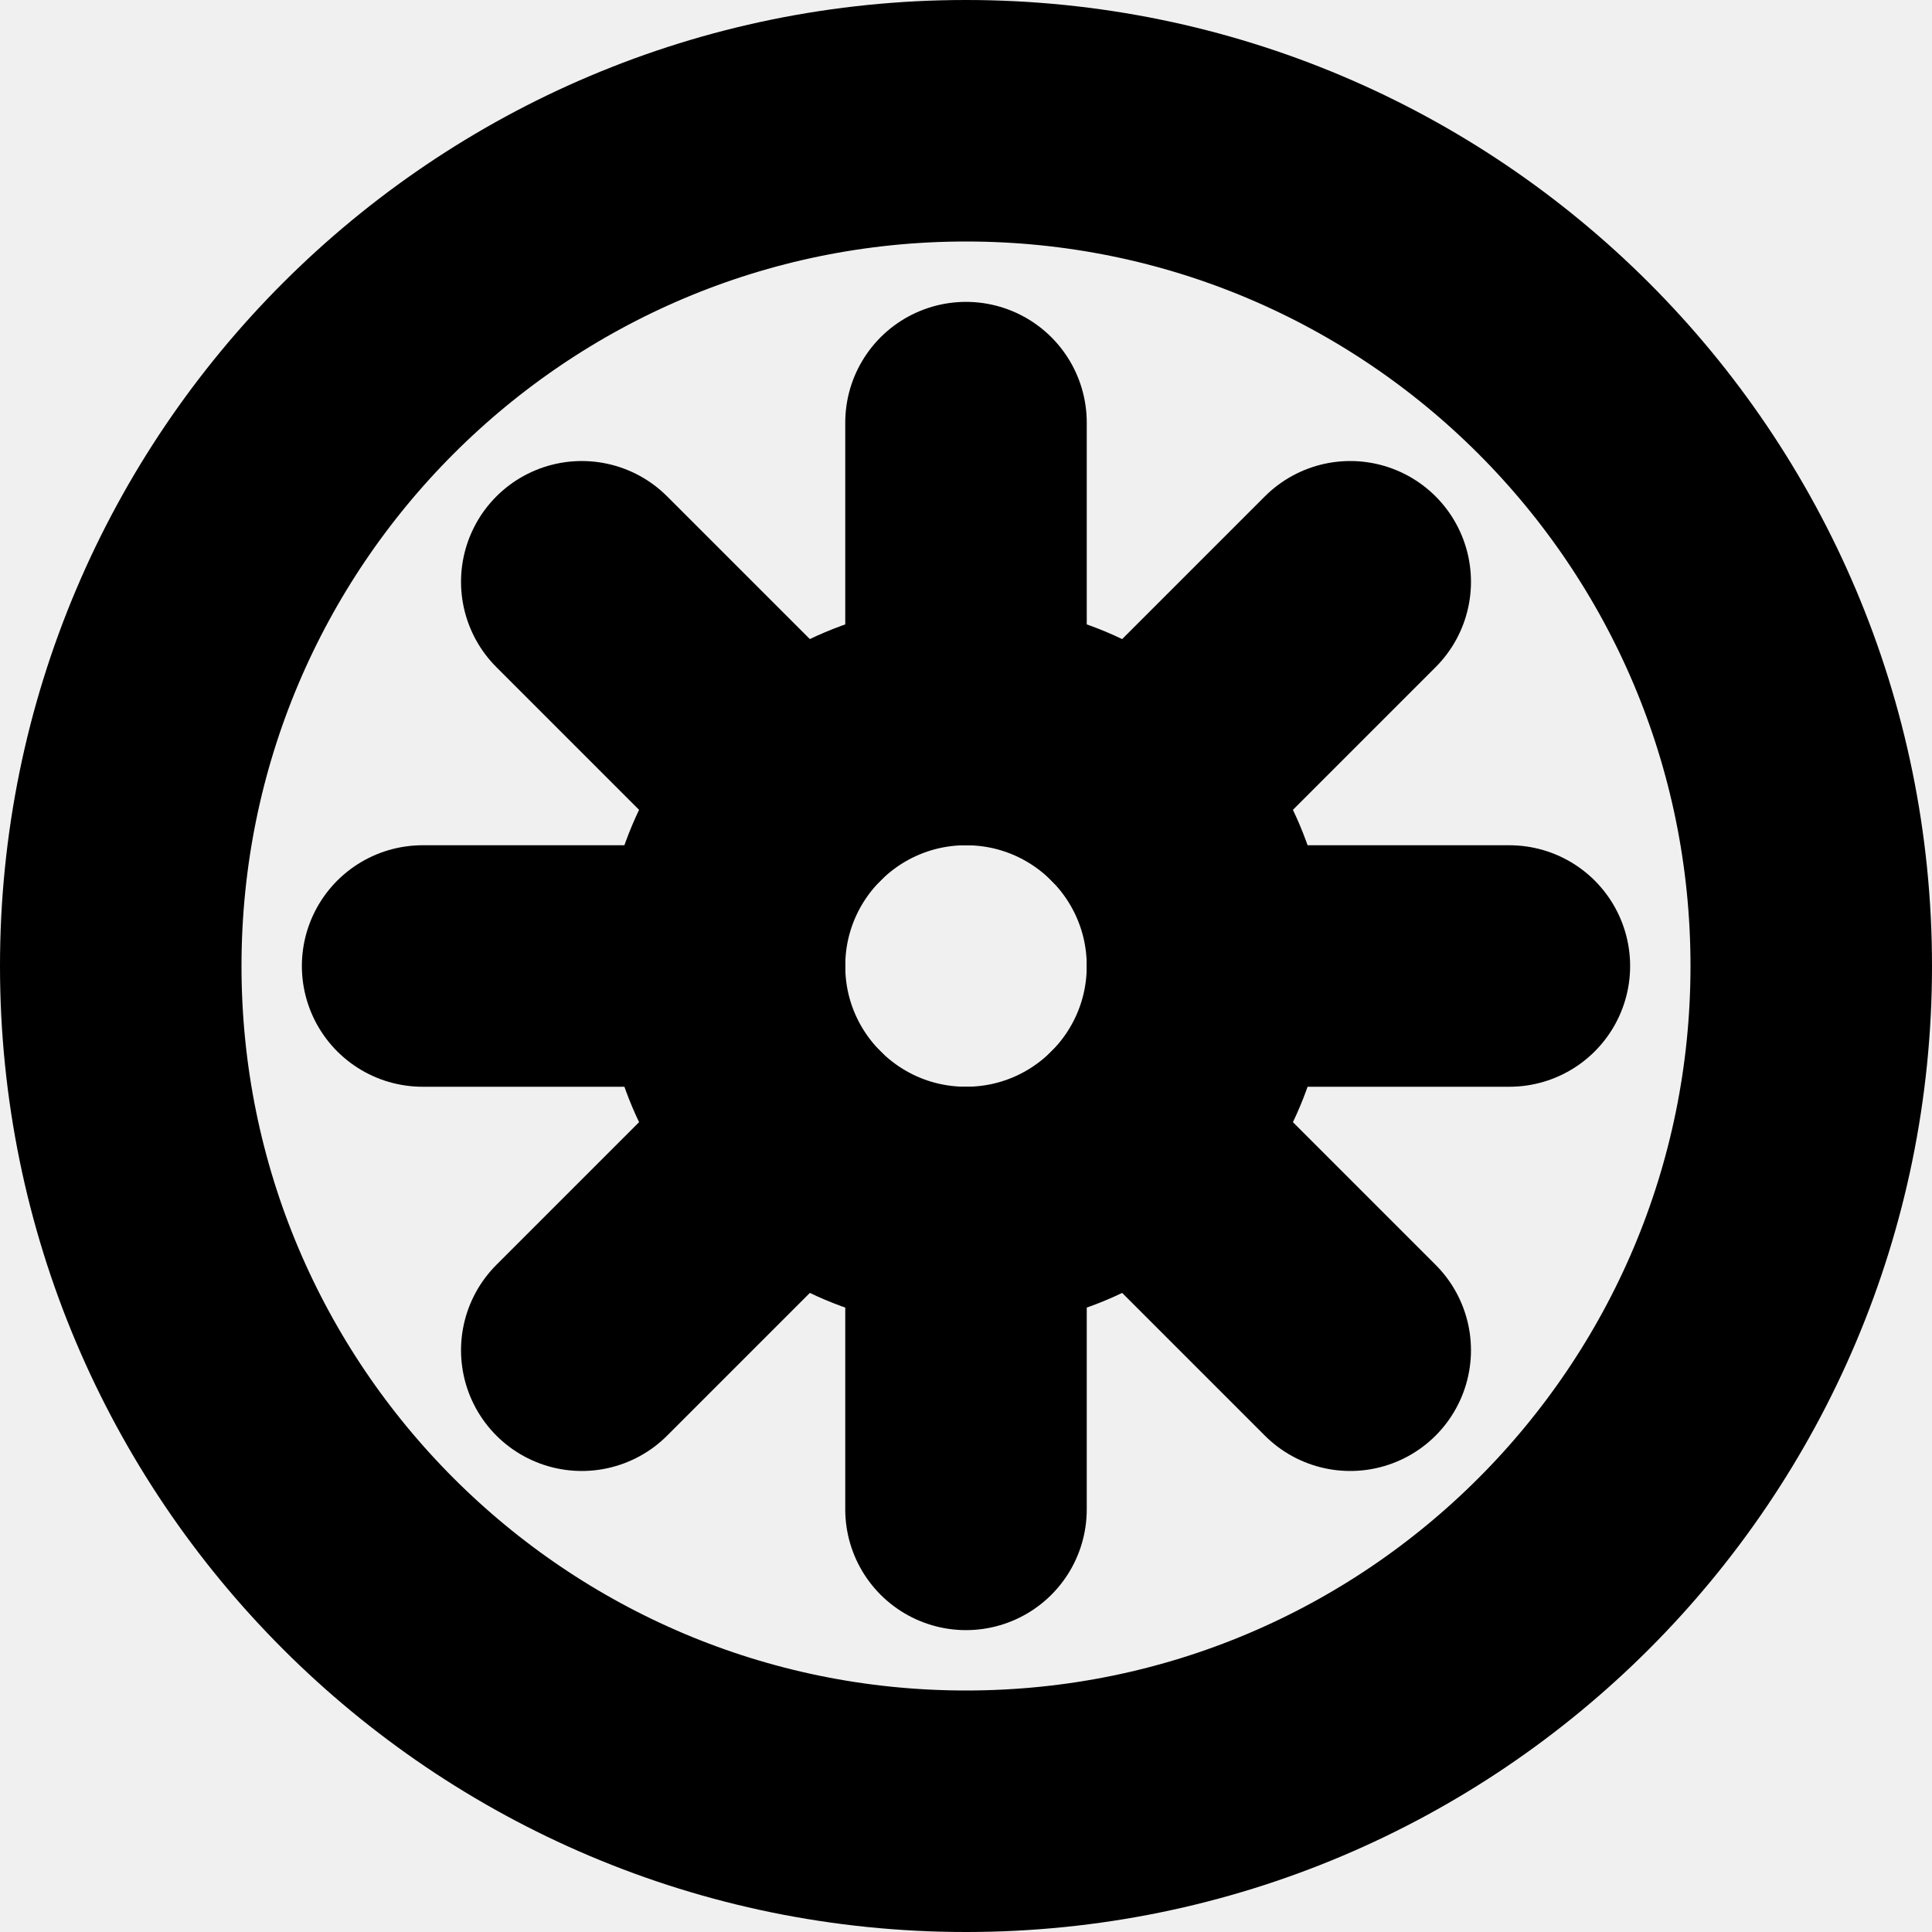
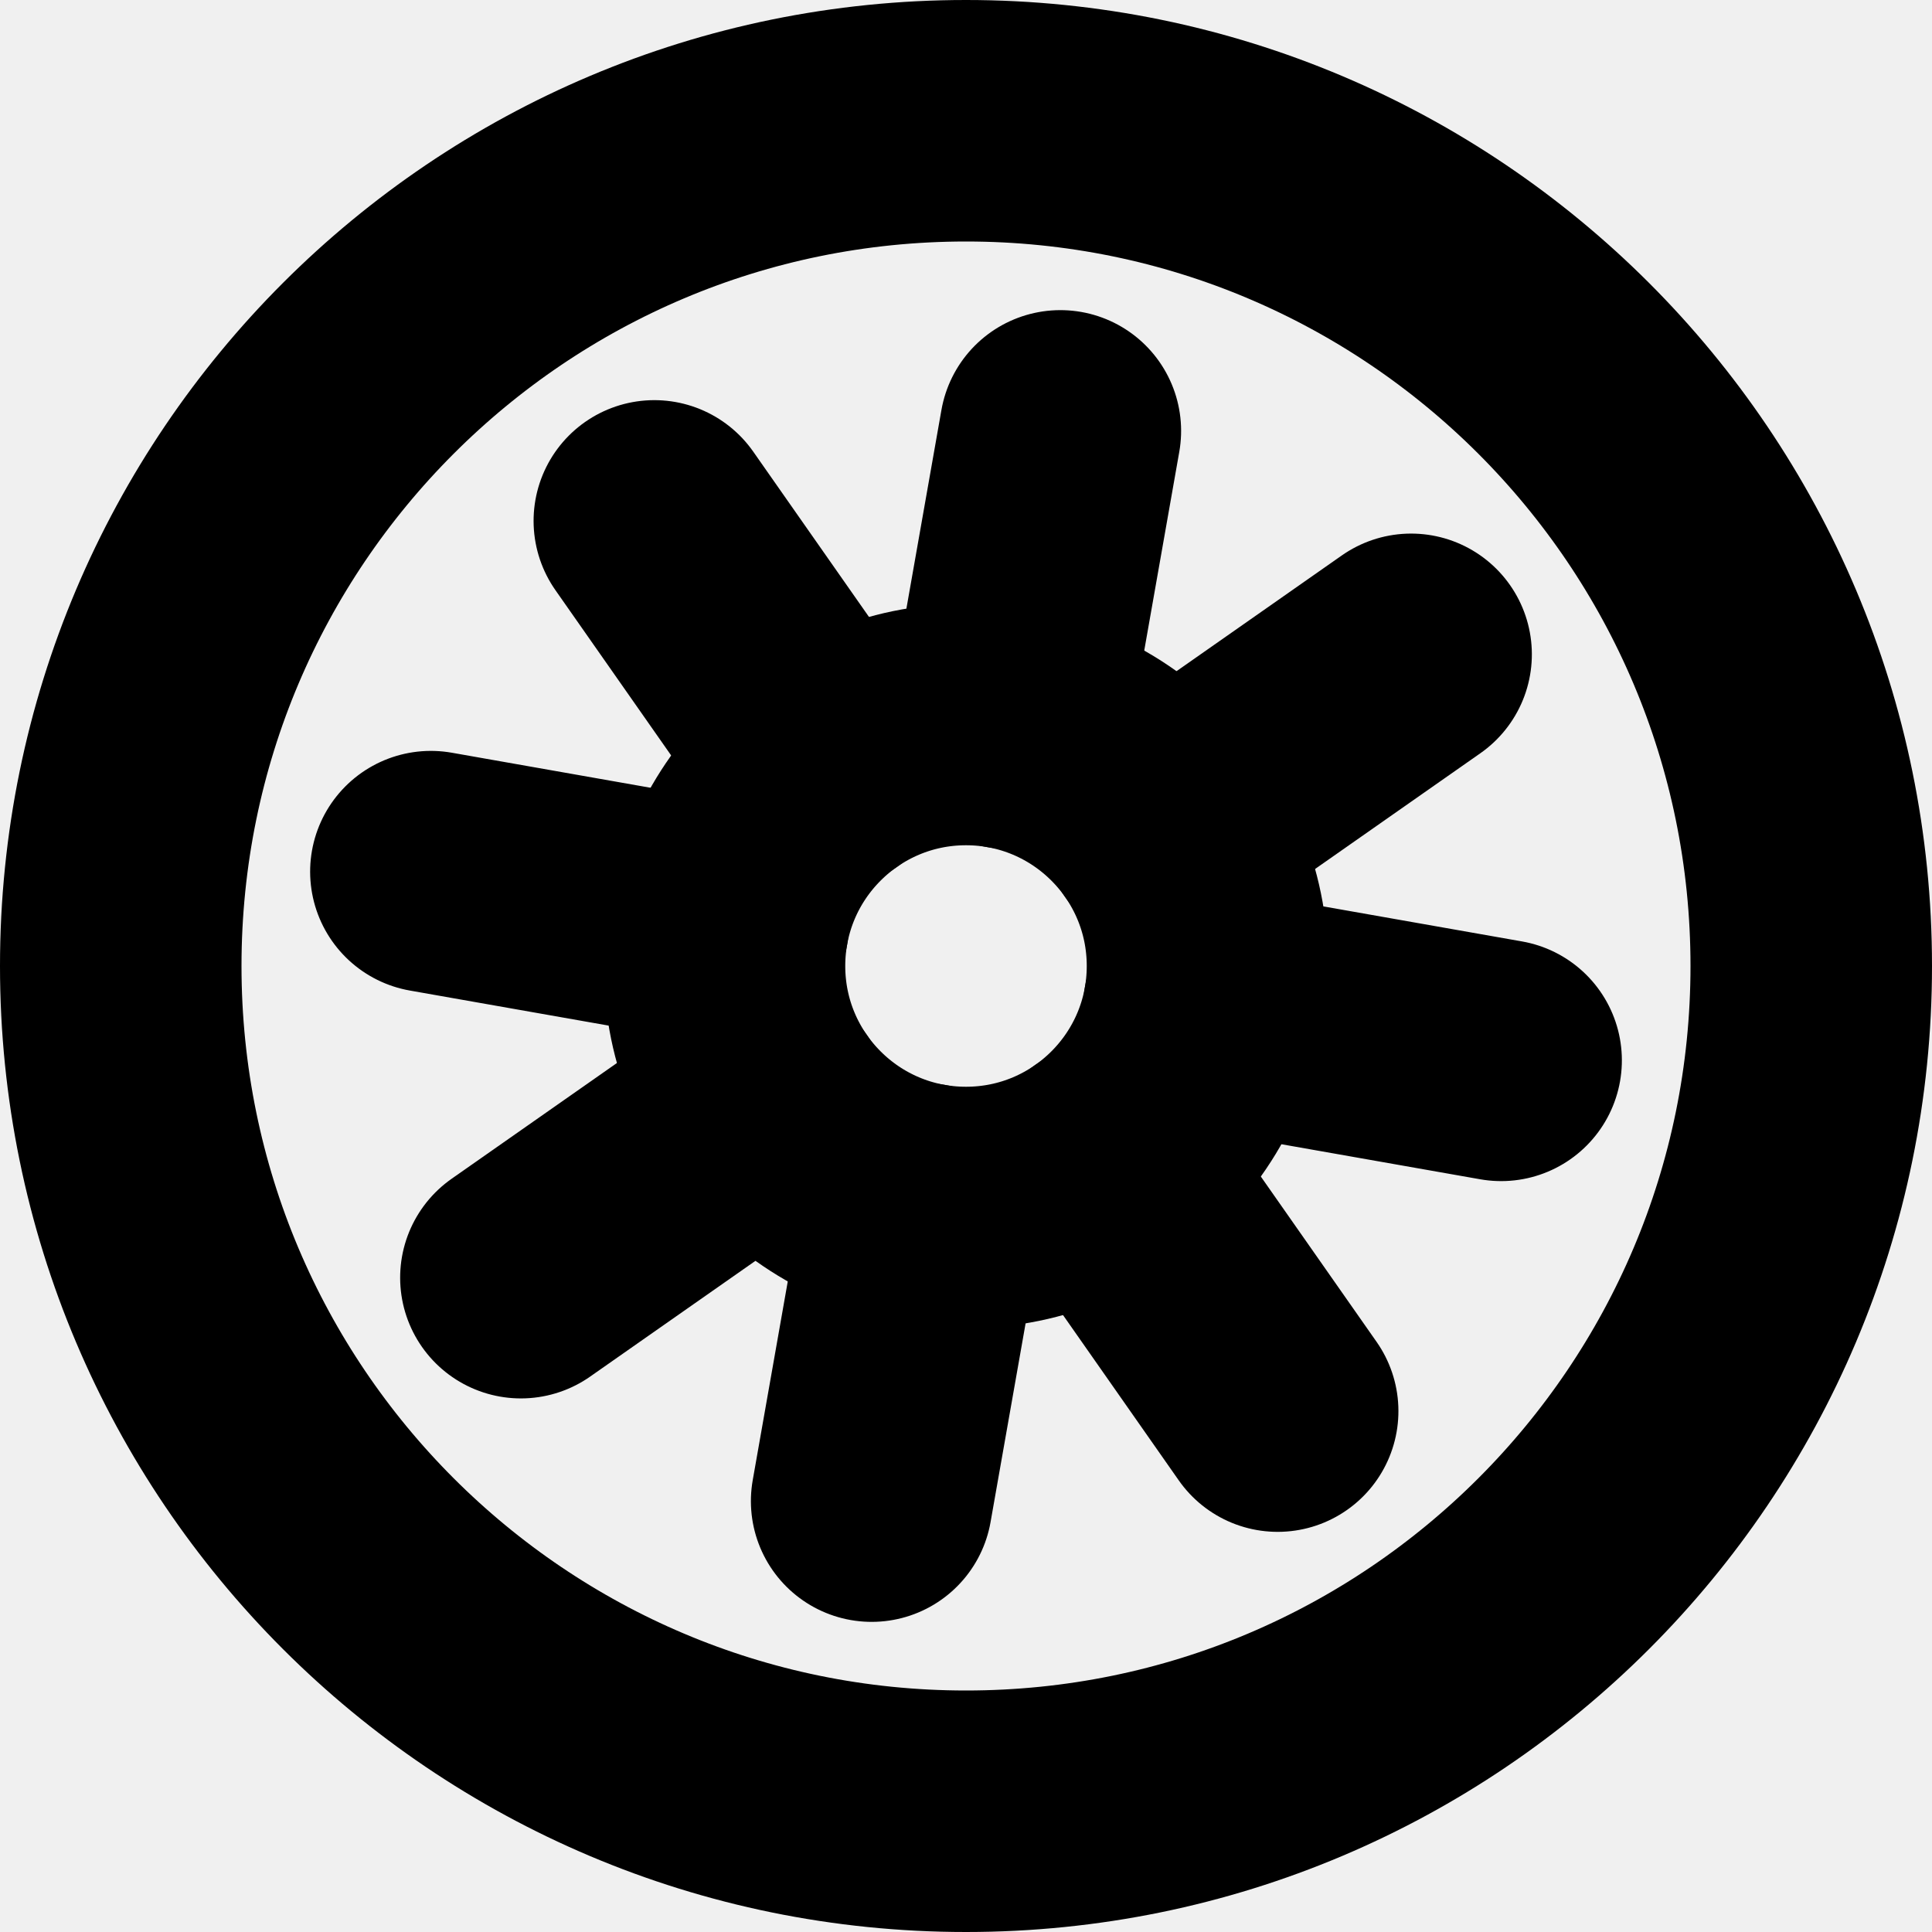
<svg xmlns="http://www.w3.org/2000/svg" version="1.1" x="0" y="0" width="100%" height="100%" viewBox="0 0 16 16">
  <style>
-     line, ellipse {
+     line, path, ellipse {
      stroke: black;
      stroke-width: 2px;
      fill: transparent;
      stroke-linecap: round;
    }
    @media (prefers-color-scheme: dark) {
-       line, ellipse { stroke: white; }
+       line, path, ellipse { stroke: white; }
    }
  </style>
  <g transform="translate(8,8)">
    <ellipse rx="7" ry="7" />
    <ellipse rx="2" ry="2" />
-     <line x1="2" x2="4.5" transform="rotate(0)" />
-     <line x1="2" x2="4.5" transform="rotate(45)" />
-     <line x1="2" x2="4.5" transform="rotate(90)" />
-     <line x1="2" x2="4.5" transform="rotate(135)" />
-     <line x1="2" x2="4.5" transform="rotate(180)" />
-     <line x1="2" x2="4.5" transform="rotate(225)" />
-     <line x1="2" x2="4.5" transform="rotate(270)" />
-     <line x1="2" x2="4.5" transform="rotate(315)" />
+     <g transform="rotate(10)">
+       <path d="M2,0H4.5M0,2V4.5M-4.5,0H-2M0,-4.5V-2" />
+       <path d="M2,0H4.5M0,2V4.5M-4.5,0H-2M0,-4.5V-2" transform="rotate(45)" />
+     </g>
  </g>
</svg>
